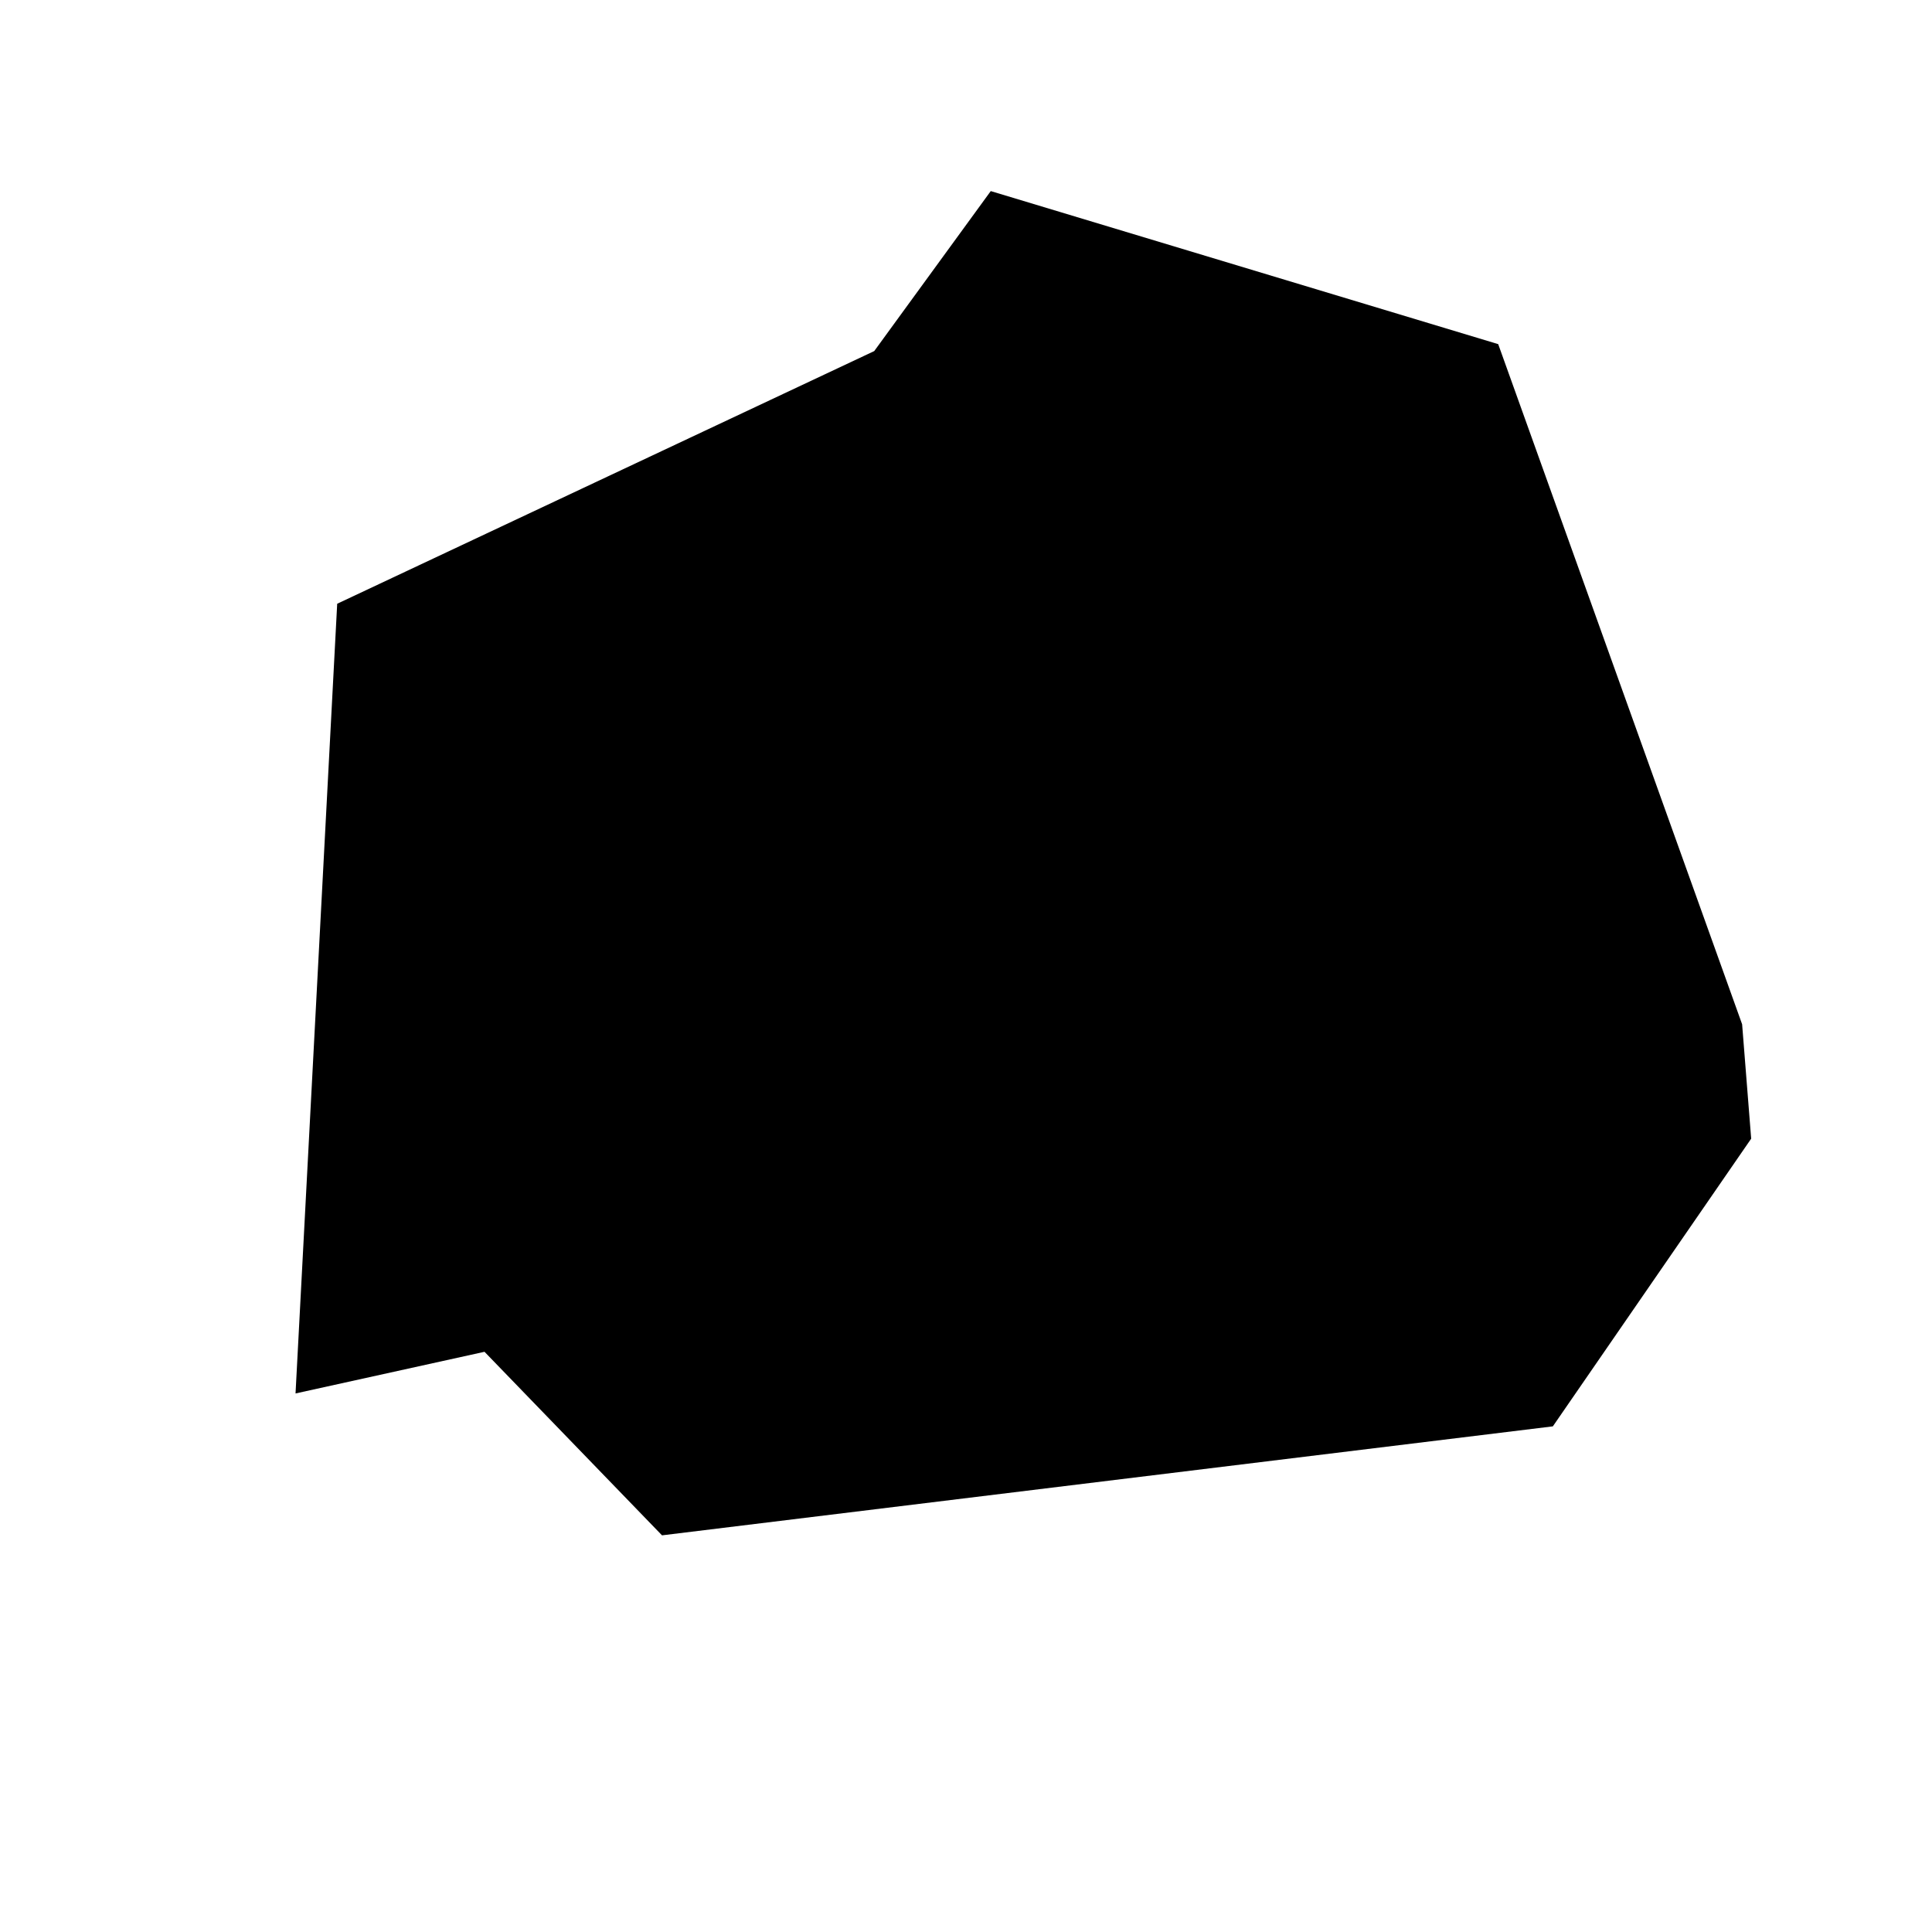
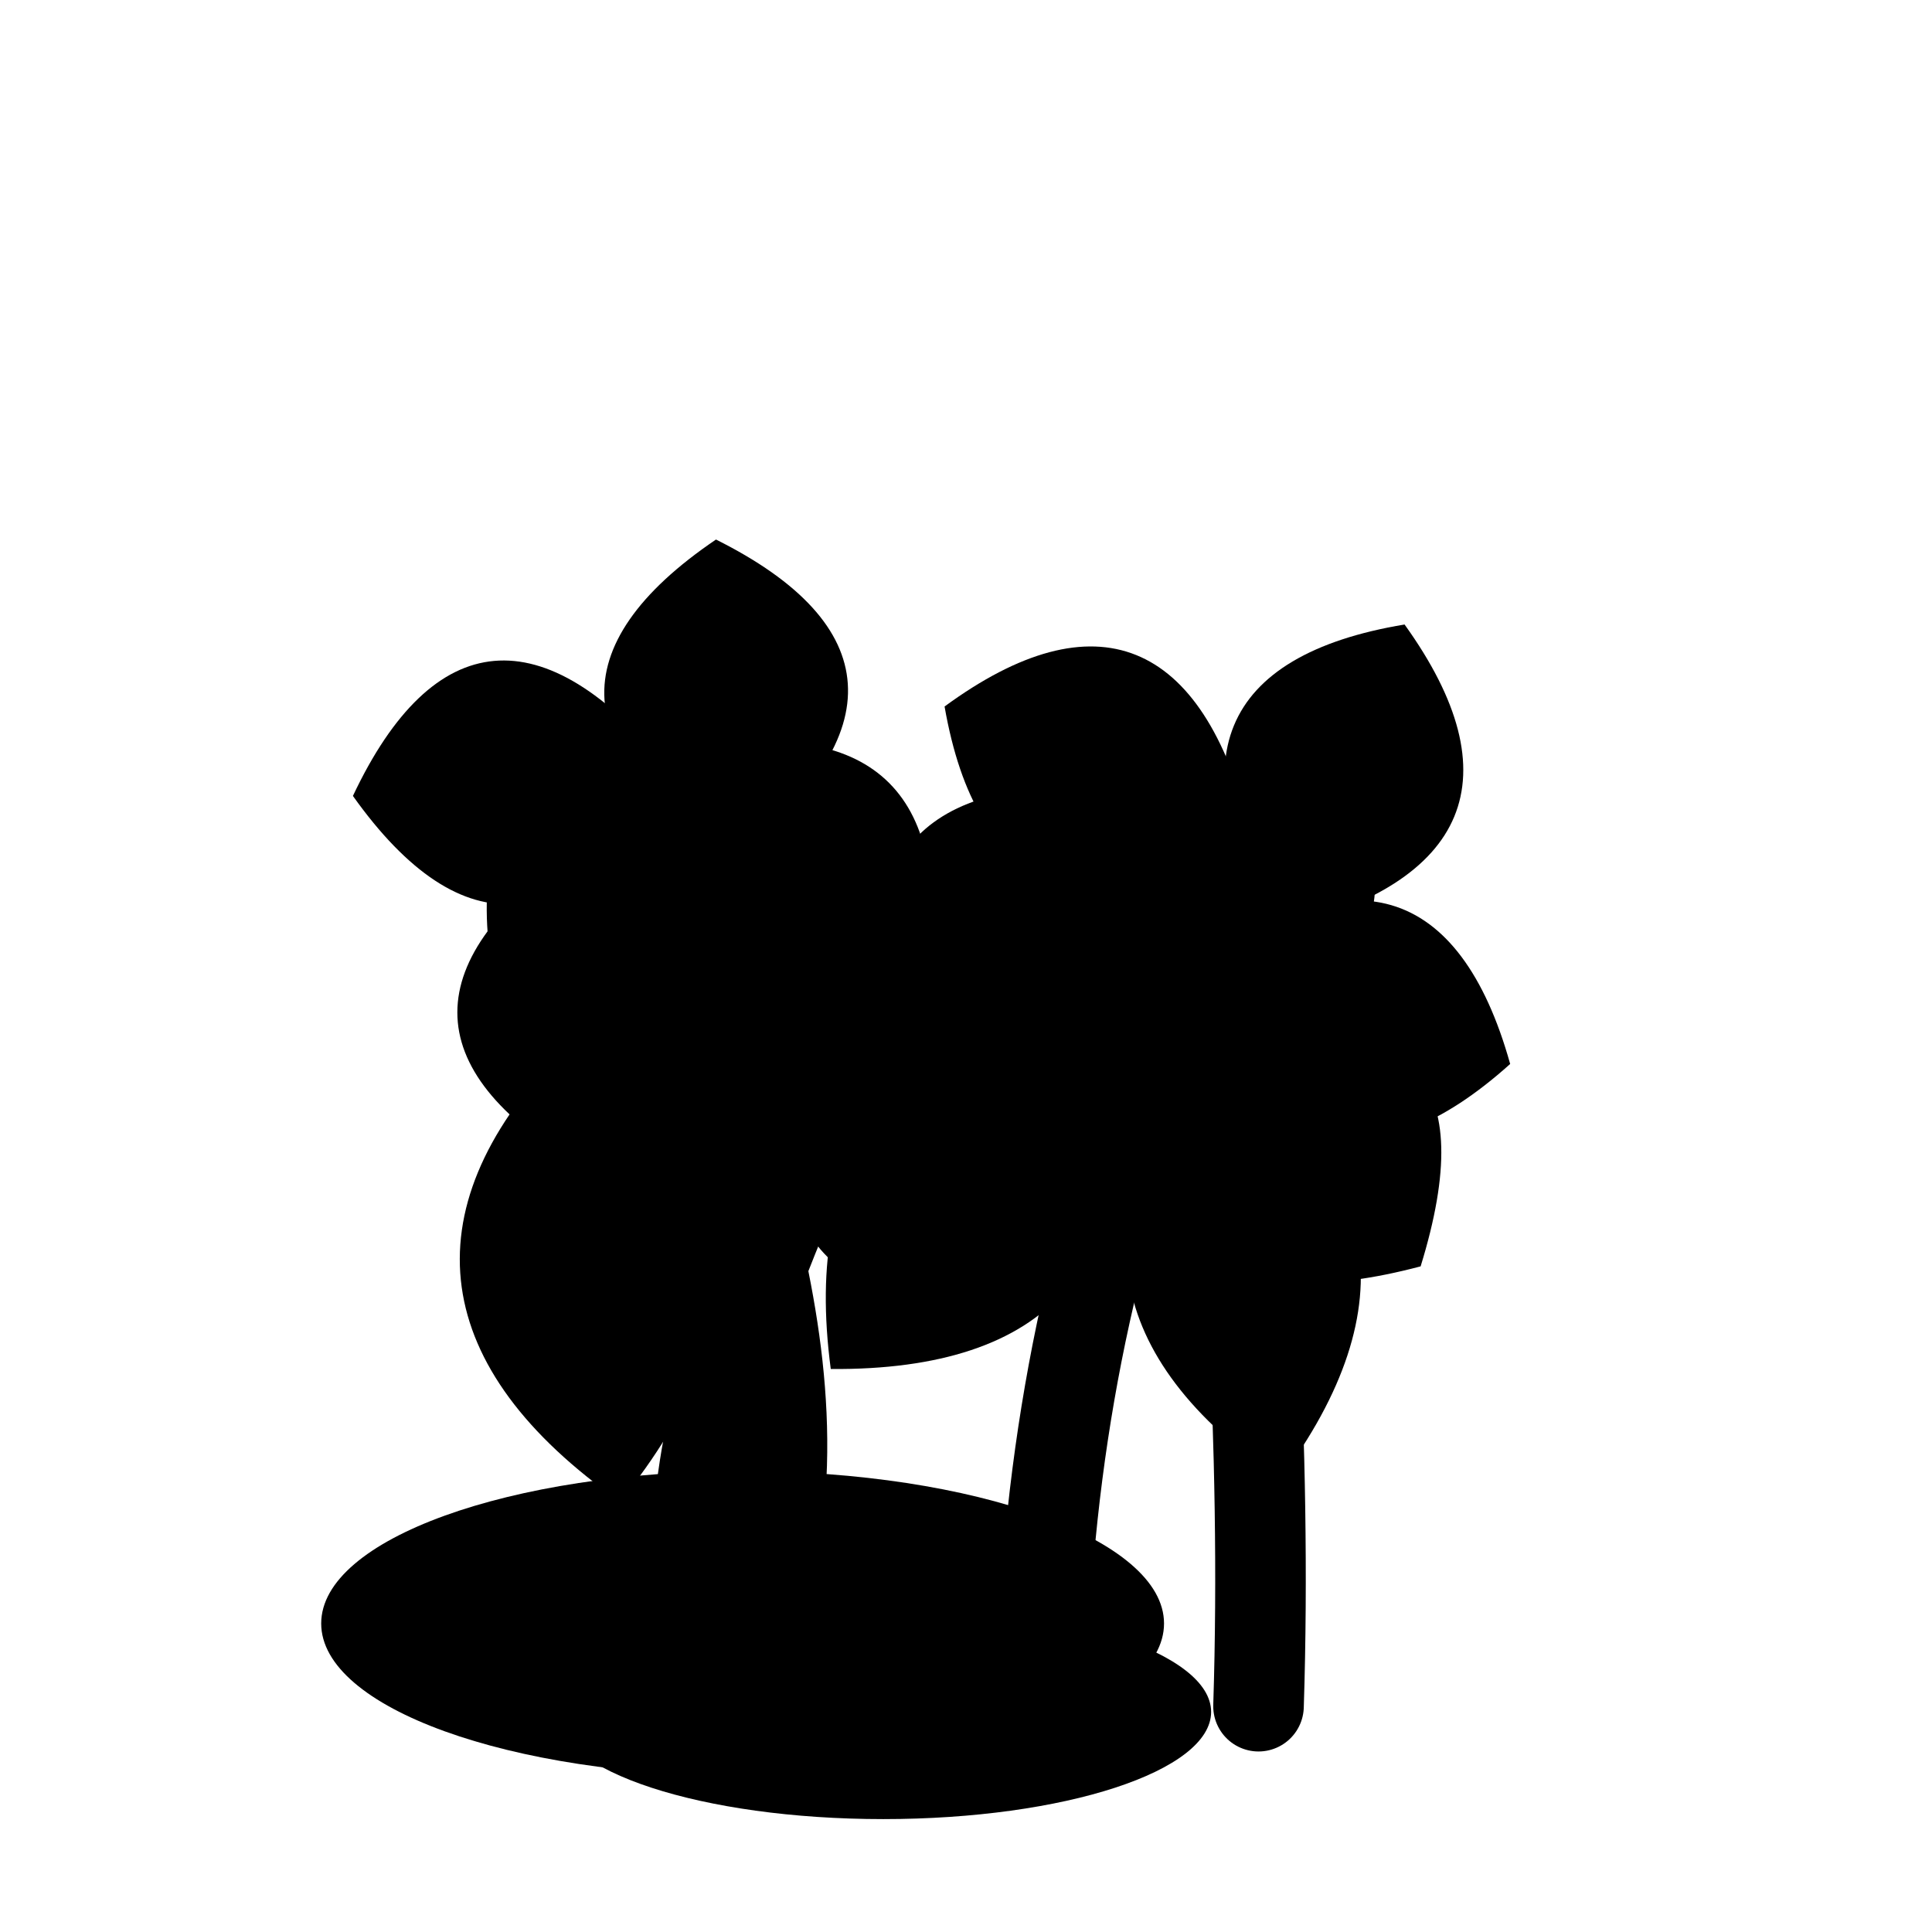
<svg xmlns="http://www.w3.org/2000/svg" viewBox="0 0 64 64" role="img" aria-hidden="true">
-   <path d="M58.01 37.72 L51.44 47.25 L21.93 50.86 L16.05 44.78 L9.79 46.16 L11.17 20.00 L28.96 11.63 L32.82 6.33 L49.63 11.40 L57.71 33.93 Z" fill="#000" />
-   <circle cx="32.60" cy="29.71" r="11.30" fill="#000" />
+   <ellipse cx="29.26" cy="56.71" rx="10.86" ry="3.55" fill="#000" />
+   <ellipse cx="24.60" cy="53.78" rx="13.96" ry="5.05" fill="#000" />
+   <path d="M 34.56 54.26 C 34.88 47.00, 36.41 39.74, 39.20 33.52" stroke="#000" stroke-width="3" fill="none" stroke-linecap="round" stroke-linejoin="round" />
+   <path d="M 30.01 40.19 C 24.12 36.30, 24.12 32.41, 30.01 29.07 C 35.89 32.41, 35.89 36.30, 30.01 40.19 Z" fill="#000" transform="rotate(-9.92 30.01 40.19)" />
+   <path d="M 36.93 38.14 C 31.14 33.29, 31.14 28.44, 36.93 24.28 C 42.73 28.44, 42.73 33.29, 36.93 38.14 Z" fill="#000" transform="rotate(-1.27 36.93 38.14)" />
+   <path d="M 40.57 32.63 C 36.33 29.36, 36.33 26.09, 40.57 23.28 C 44.82 26.09, 44.82 29.36, 40.57 32.63 Z" fill="#000" transform="rotate(312.87 40.57 32.63)" />
+   <path d="M 41.23 34.14 C 36.98 30.87, 36.98 27.60, 41.23 24.79 C 45.47 27.60, 45.47 30.87, 41.23 34.14 Z" fill="#000" transform="rotate(373.49 41.23 34.14)" />
+   <path d="M 39.44 34.83 C 35.20 31.55, 35.20 28.28, 39.44 25.48 C 43.69 28.28, 43.69 31.55, 39.44 34.83 Z" fill="#000" transform="rotate(444.11 39.44 34.83)" />
+   <path d="M 37.06 34.66 C 32.82 31.39, 32.82 28.12, 37.06 25.32 C 41.31 28.12, 41.31 31.39, 37.06 34.66 Z" fill="#000" transform="rotate(502.79 37.06 34.66)" />
+   <path d="M 37.75 32.80 C 33.51 29.53, 33.51 26.26, 37.75 23.45 C 42.00 26.26, 42.00 29.53, 37.75 32.80 Z" fill="#000" transform="rotate(562.15 37.75 32.80)" />
+   <path d="M 38.89 30.91 C 34.65 27.64, 34.65 24.37, 38.89 21.57 C 43.14 24.37, 43.14 27.64, 38.89 30.91 Z" fill="#000" transform="rotate(626.31 38.89 30.91)" />
+   <circle cx="39.20" cy="33.49" r="2.78" fill="#000" />
+   <path d="M 41.69 56.52 C 41.97 47.79, 41.30 39.07, 40.71 31.59" stroke="#000" stroke-width="3" fill="none" stroke-linecap="round" stroke-linejoin="round" />
+   <path d="M 47.06 41.95 C 41.31 38.76, 41.31 35.57, 47.06 32.84 C 52.81 35.57, 52.81 38.76, 47.06 41.95 Z" fill="#000" transform="rotate(-43.81 47.06 41.95)" />
+   <path d="M 42.40 49.00 C 37.28 44.08, 37.28 39.16, 42.40 34.94 C 47.53 39.16, 47.53 44.08, 42.40 49.00 Z" fill="#000" transform="rotate(-9.53 42.40 49.00)" />
+   <path d="M 42.36 30.77 C 37.10 26.95, 37.10 23.13, 42.36 19.86 C 47.63 23.13, 47.63 26.95, 42.36 30.77 Z" fill="#000" transform="rotate(22.46 42.36 30.77)" />
+   <path d="M 39.55 32.20 C 34.28 28.38, 34.28 24.56, 39.55 21.29 C 44.81 24.56, 44.81 28.38, 39.55 32.20 Z" fill="#000" transform="rotate(106.21 39.55 32.20)" />
+   <path d="M 38.58 28.83 C 33.31 25.01, 33.31 21.19, 38.58 17.92 C 43.85 21.19, 43.85 25.01, 38.58 28.83 Z" fill="#000" transform="rotate(209.42 38.58 28.83)" />
+   <path d="M 41.41 27.48 C 36.15 23.66, 36.15 19.84, 41.41 16.57 C 46.68 19.84, 46.68 23.66, 41.41 27.48 Z" fill="#000" transform="rotate(291.94 41.41 27.48)" />
+   <circle cx="40.71" cy="30.07" r="3.41" fill="#000" />
+   <path d="M 23.89 56.53 C 21.31 48.82, 25.67 41.11, 28.35 34.51" stroke="#000" stroke-width="3" fill="none" stroke-linecap="round" stroke-linejoin="round" />
+   <path d="M 27.52 45.35 C 22.07 40.61, 22.07 35.88, 27.52 31.82 C 32.97 35.88, 32.97 40.61, 27.52 45.35 Z" fill="#000" transform="rotate(41.48 27.52 45.35)" />
+   <path d="M 20.54 49.74 C 14.91 44.51, 14.91 39.28, 20.54 34.80 C 26.16 39.28, 26.16 44.51, 20.54 49.74 Z" fill="#000" transform="rotate(-7.88 20.54 49.74)" />
+   <path d="M 30.61 32.65 C 25.70 28.90, 25.70 25.15, 30.61 21.94 C 35.52 25.15, 35.52 28.90, 30.61 32.65 Z" fill="#000" transform="rotate(317.54 30.61 32.65)" />
+   <path d="M 29.86 34.88 C 24.94 31.13, 24.94 27.39, 29.86 24.17 C 34.77 27.39, 34.77 31.13, 29.86 34.88 Z" fill="#000" transform="rotate(394.61 29.86 34.88)" />
+   <path d="M 28.53 35.64 C 23.62 31.89, 23.62 28.14, 28.53 24.93 C 33.45 28.14, 33.45 31.89, 28.53 35.64 Z" fill="#000" transform="rotate(453.50 28.53 35.64)" />
+   <path d="M 26.37 34.78 C 21.46 31.03, 21.46 27.28, 26.37 24.07 C 31.28 27.28, 31.28 31.03, 26.37 34.78 Z" fill="#000" transform="rotate(499.43 26.37 34.78)" />
+   <path d="M 26.70 32.67 C 21.79 28.92, 21.79 25.17, 26.70 21.96 C 31.61 25.17, 31.61 28.92, 26.70 32.67 Z" fill="#000" transform="rotate(559.79 26.70 32.67)" />
+   <path d="M 28.23 31.76 C 23.32 28.01, 23.32 24.26, 28.23 21.05 C 33.14 24.26, 33.14 28.01, 28.23 31.76 Z" fill="#000" transform="rotate(622.83 28.23 31.76)" />
+   <circle cx="28.35" cy="33.69" r="2.59" fill="#000" />
+   <path d="M 24.46 55.12 C 28.27 46.28, 23.50 37.44, 22.06 29.87" stroke="#000" stroke-width="3" fill="none" stroke-linecap="round" stroke-linejoin="round" />
+   <path d="M 24.45 39.32 C 20.06 34.31, 20.06 29.30, 24.45 25.00 C 28.84 29.30, 28.84 34.31, 24.45 39.32 Z" fill="#000" transform="rotate(-34.21 24.45 39.32)" />
+   <path d="M 23.04 37.03 C 17.26 33.74, 17.26 30.46, 23.04 27.64 C 28.82 30.46, 28.82 33.74, 23.04 37.03 Z" fill="#000" transform="rotate(-29.07 23.04 37.03)" />
+   <path d="M 19.54 47.07 C 13.10 42.03, 13.10 36.98, 19.54 32.66 C 25.98 36.98, 25.98 42.03, 19.54 47.07 Z" fill="#000" transform="rotate(18.65 19.54 47.07)" />
+   <path d="M 19.19 28.09 C 13.80 24.41, 13.80 20.74, 19.19 17.59 C 24.57 20.74, 24.57 24.41, 19.19 28.09 Z" fill="#000" transform="rotate(180.05 19.19 28.09)" />
+   <path d="M 22.15 25.44 C 16.77 21.77, 16.77 18.09, 22.15 14.94 C 27.54 18.09, 27.54 21.77, 22.15 25.44 Z" fill="#000" transform="rotate(264.94 22.15 25.44)" />
+   <path d="M 24.41 28.35 C 19.03 24.67, 19.03 21.00, 24.41 17.85 C 29.80 21.00, 29.80 24.67, 24.41 28.35 Z" fill="#000" transform="rotate(356.22 24.41 28.35)" />
+   <path d="M 21.95 30.60 C 16.57 26.93, 16.57 23.25, 21.95 20.10 C 27.33 23.25, 27.33 26.93, 21.95 30.60 Z" fill="#000" transform="rotate(461.39 21.95 30.60)" />
+   <circle cx="22.06" cy="28.23" r="2.77" fill="#000" />
</svg>
